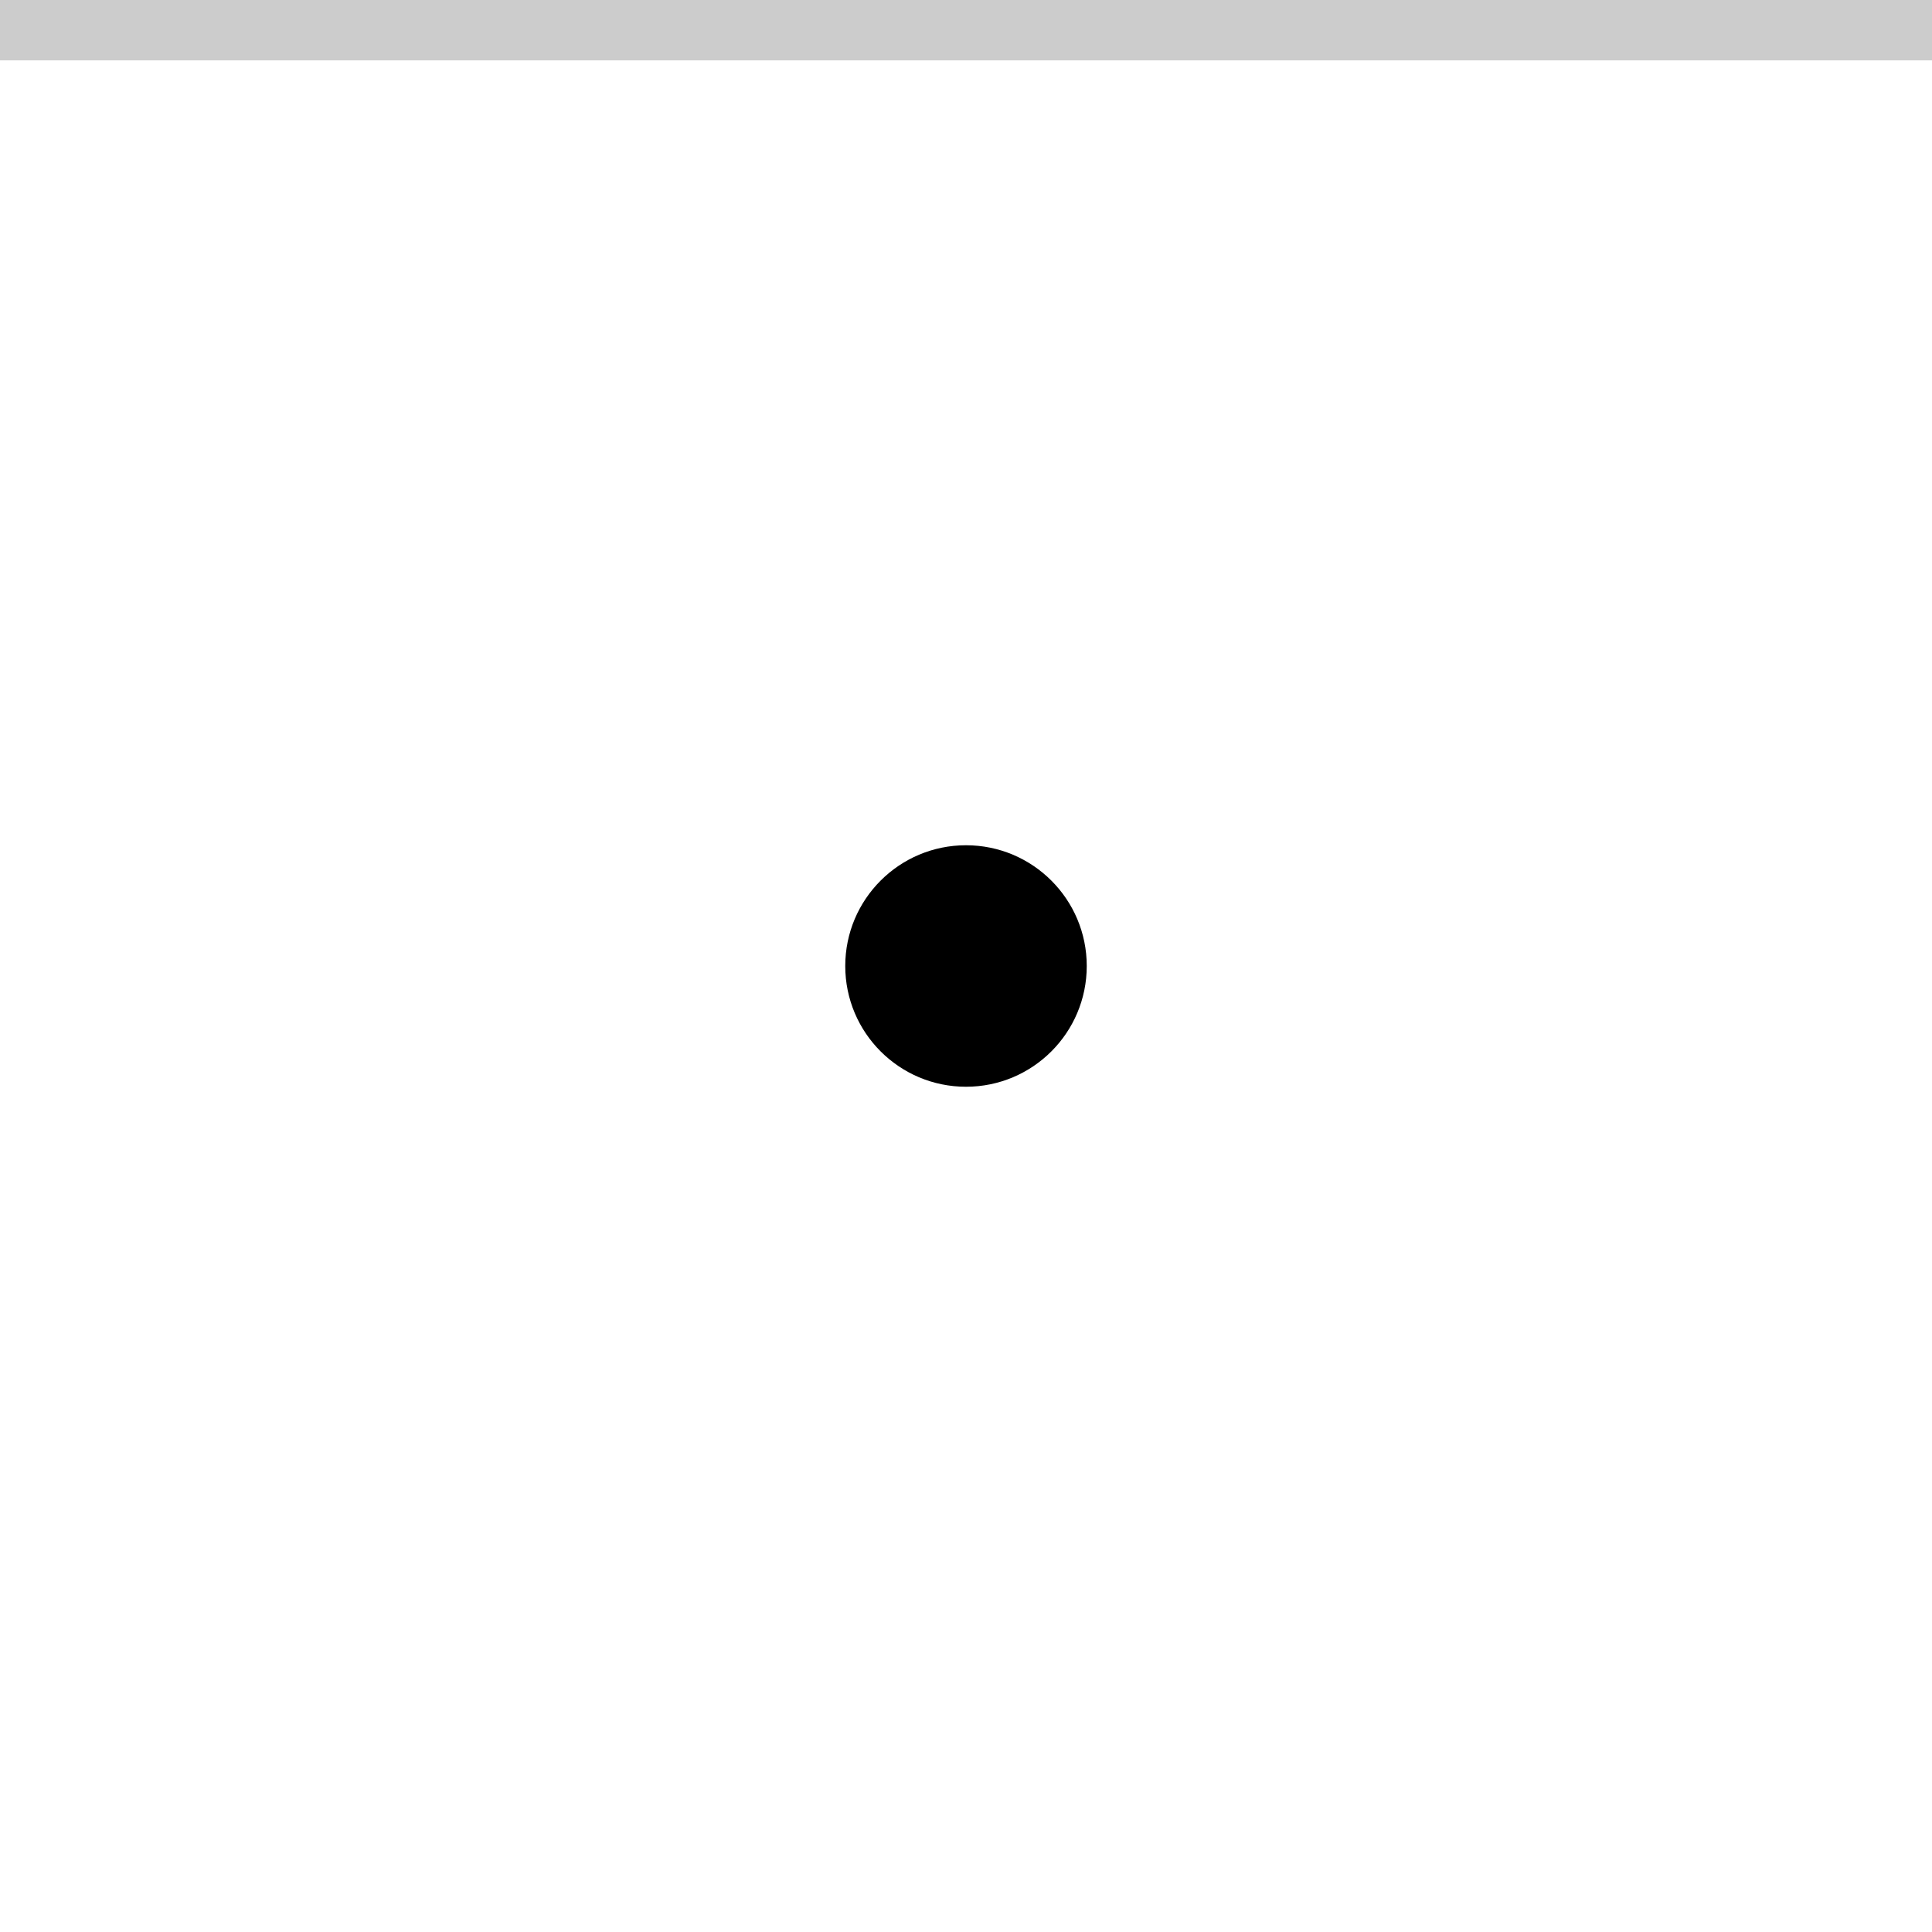
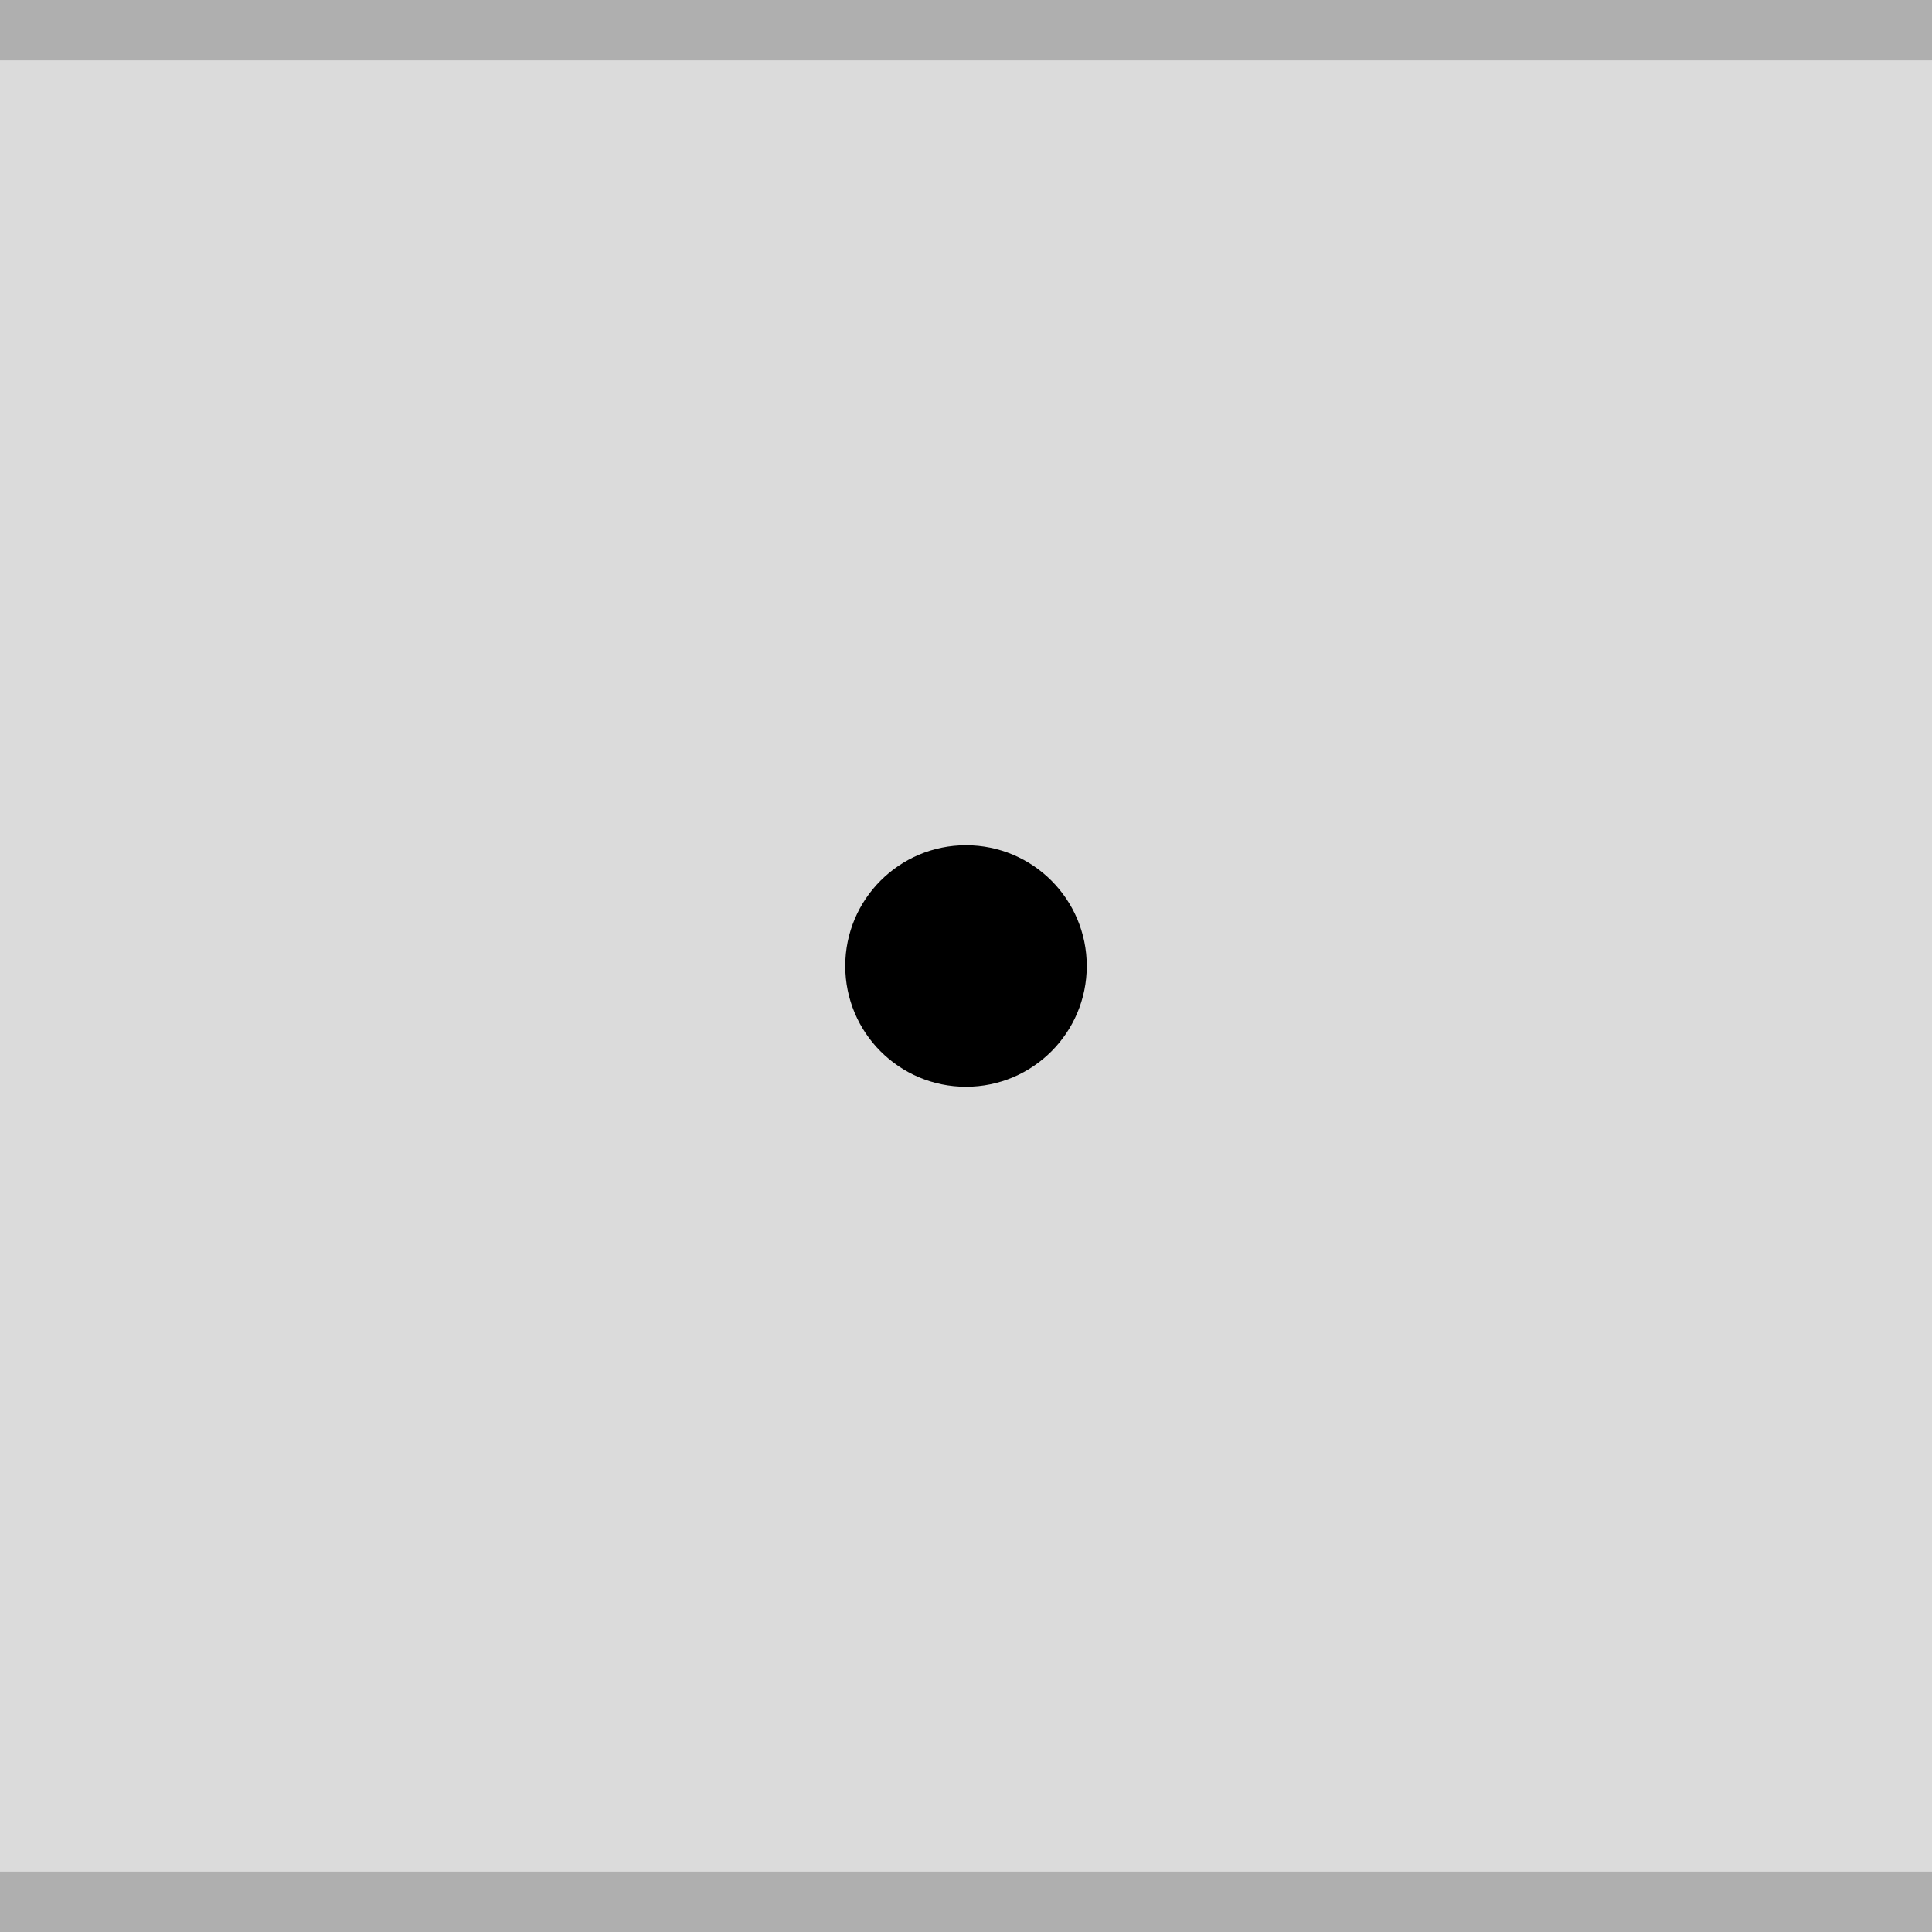
<svg xmlns="http://www.w3.org/2000/svg" width="32" height="32" viewBox="0 0 32 32" version="1.1" id="svg30">
  <defs id="defs34" />
-   <rect width="32" height="32" fill="#D6D6D6" id="rect20" style="fill:#ffffff;fill-opacity:1" />
+   <rect width="32" height="32" fill="#D6D6D6" id="rect20" style="fill:#dbdbdb;fill-opacity:1" />
  <g style="opacity:1" fill="#000000" opacity="0.38" id="g28">
    <circle cx="16" cy="16" r="12" opacity="0" id="circle24" />
    <circle cx="16" cy="16" r="2" id="circle26" />
  </g>
  <rect width="32" height="1" fill="#FFFFFF" fill-opacity="0.4" id="rect166" style="opacity:0.2;fill:#000000;fill-opacity:1" x="0" y="0" />
+   <rect width="32" height="1" fill="#FFFFFF" fill-opacity="0.4" id="rect166-3" style="opacity:0.2;fill:#000000;fill-opacity:1" x="0" y="31" />
</svg>
